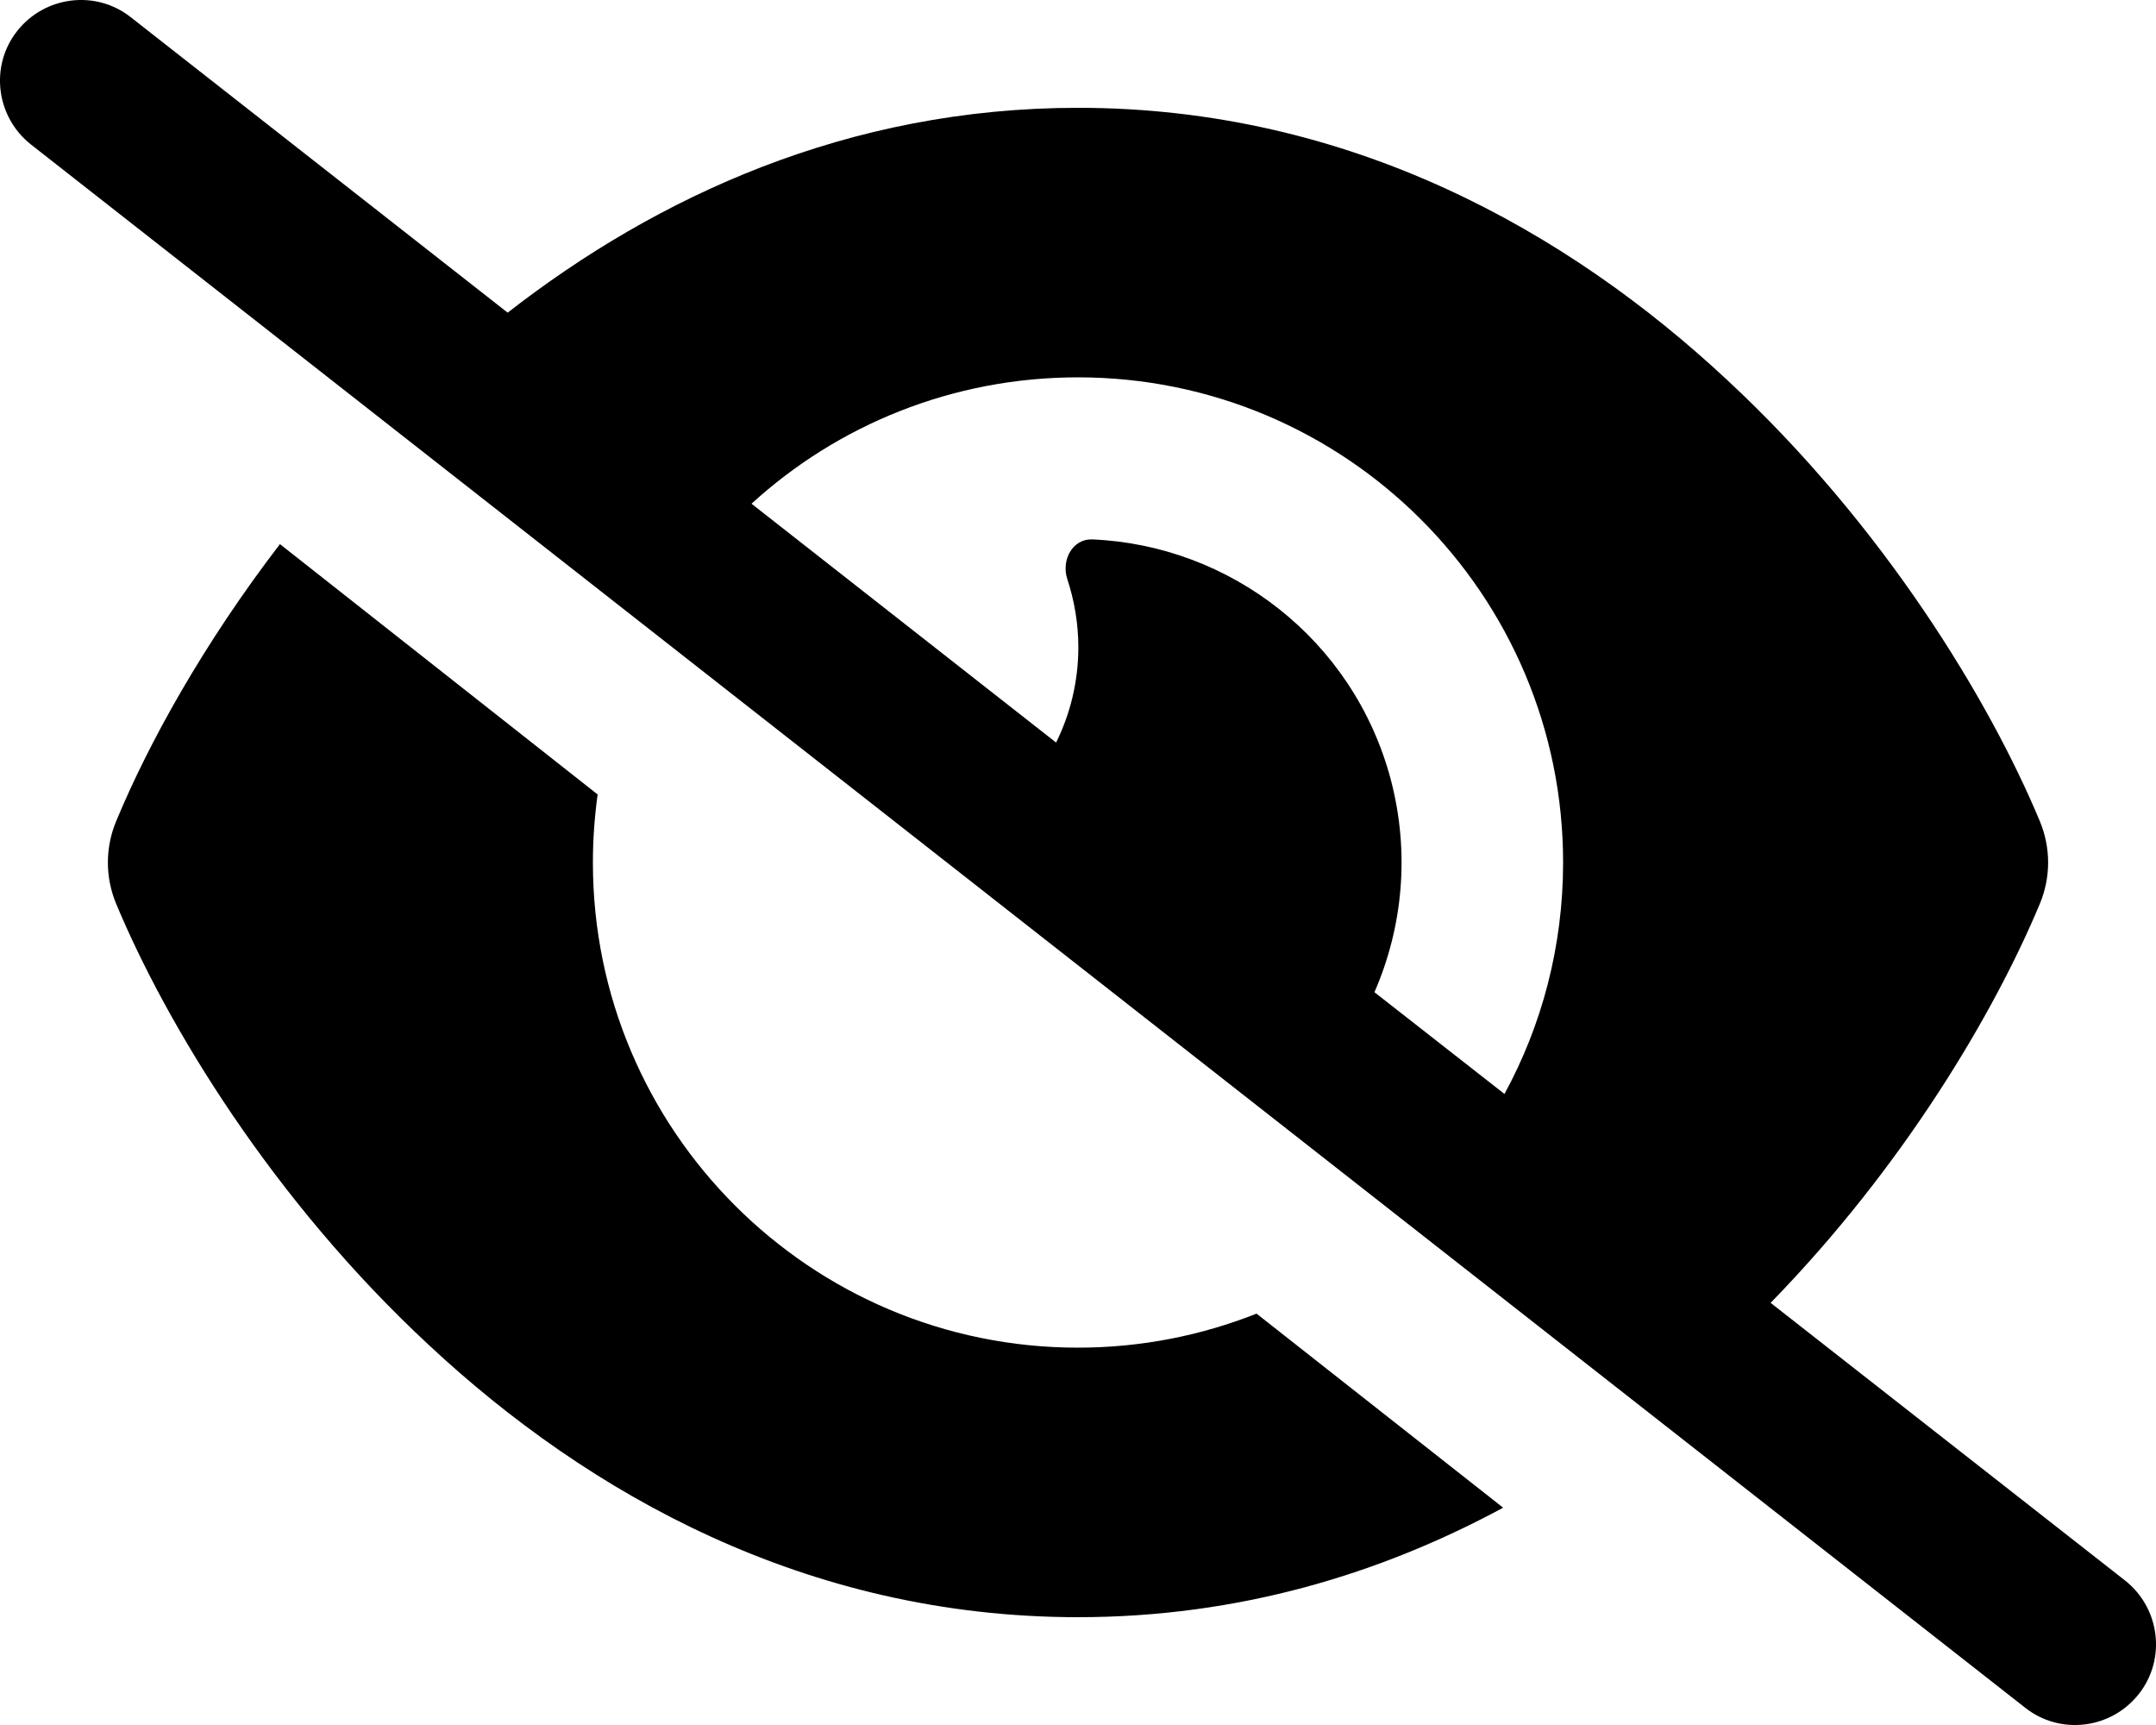
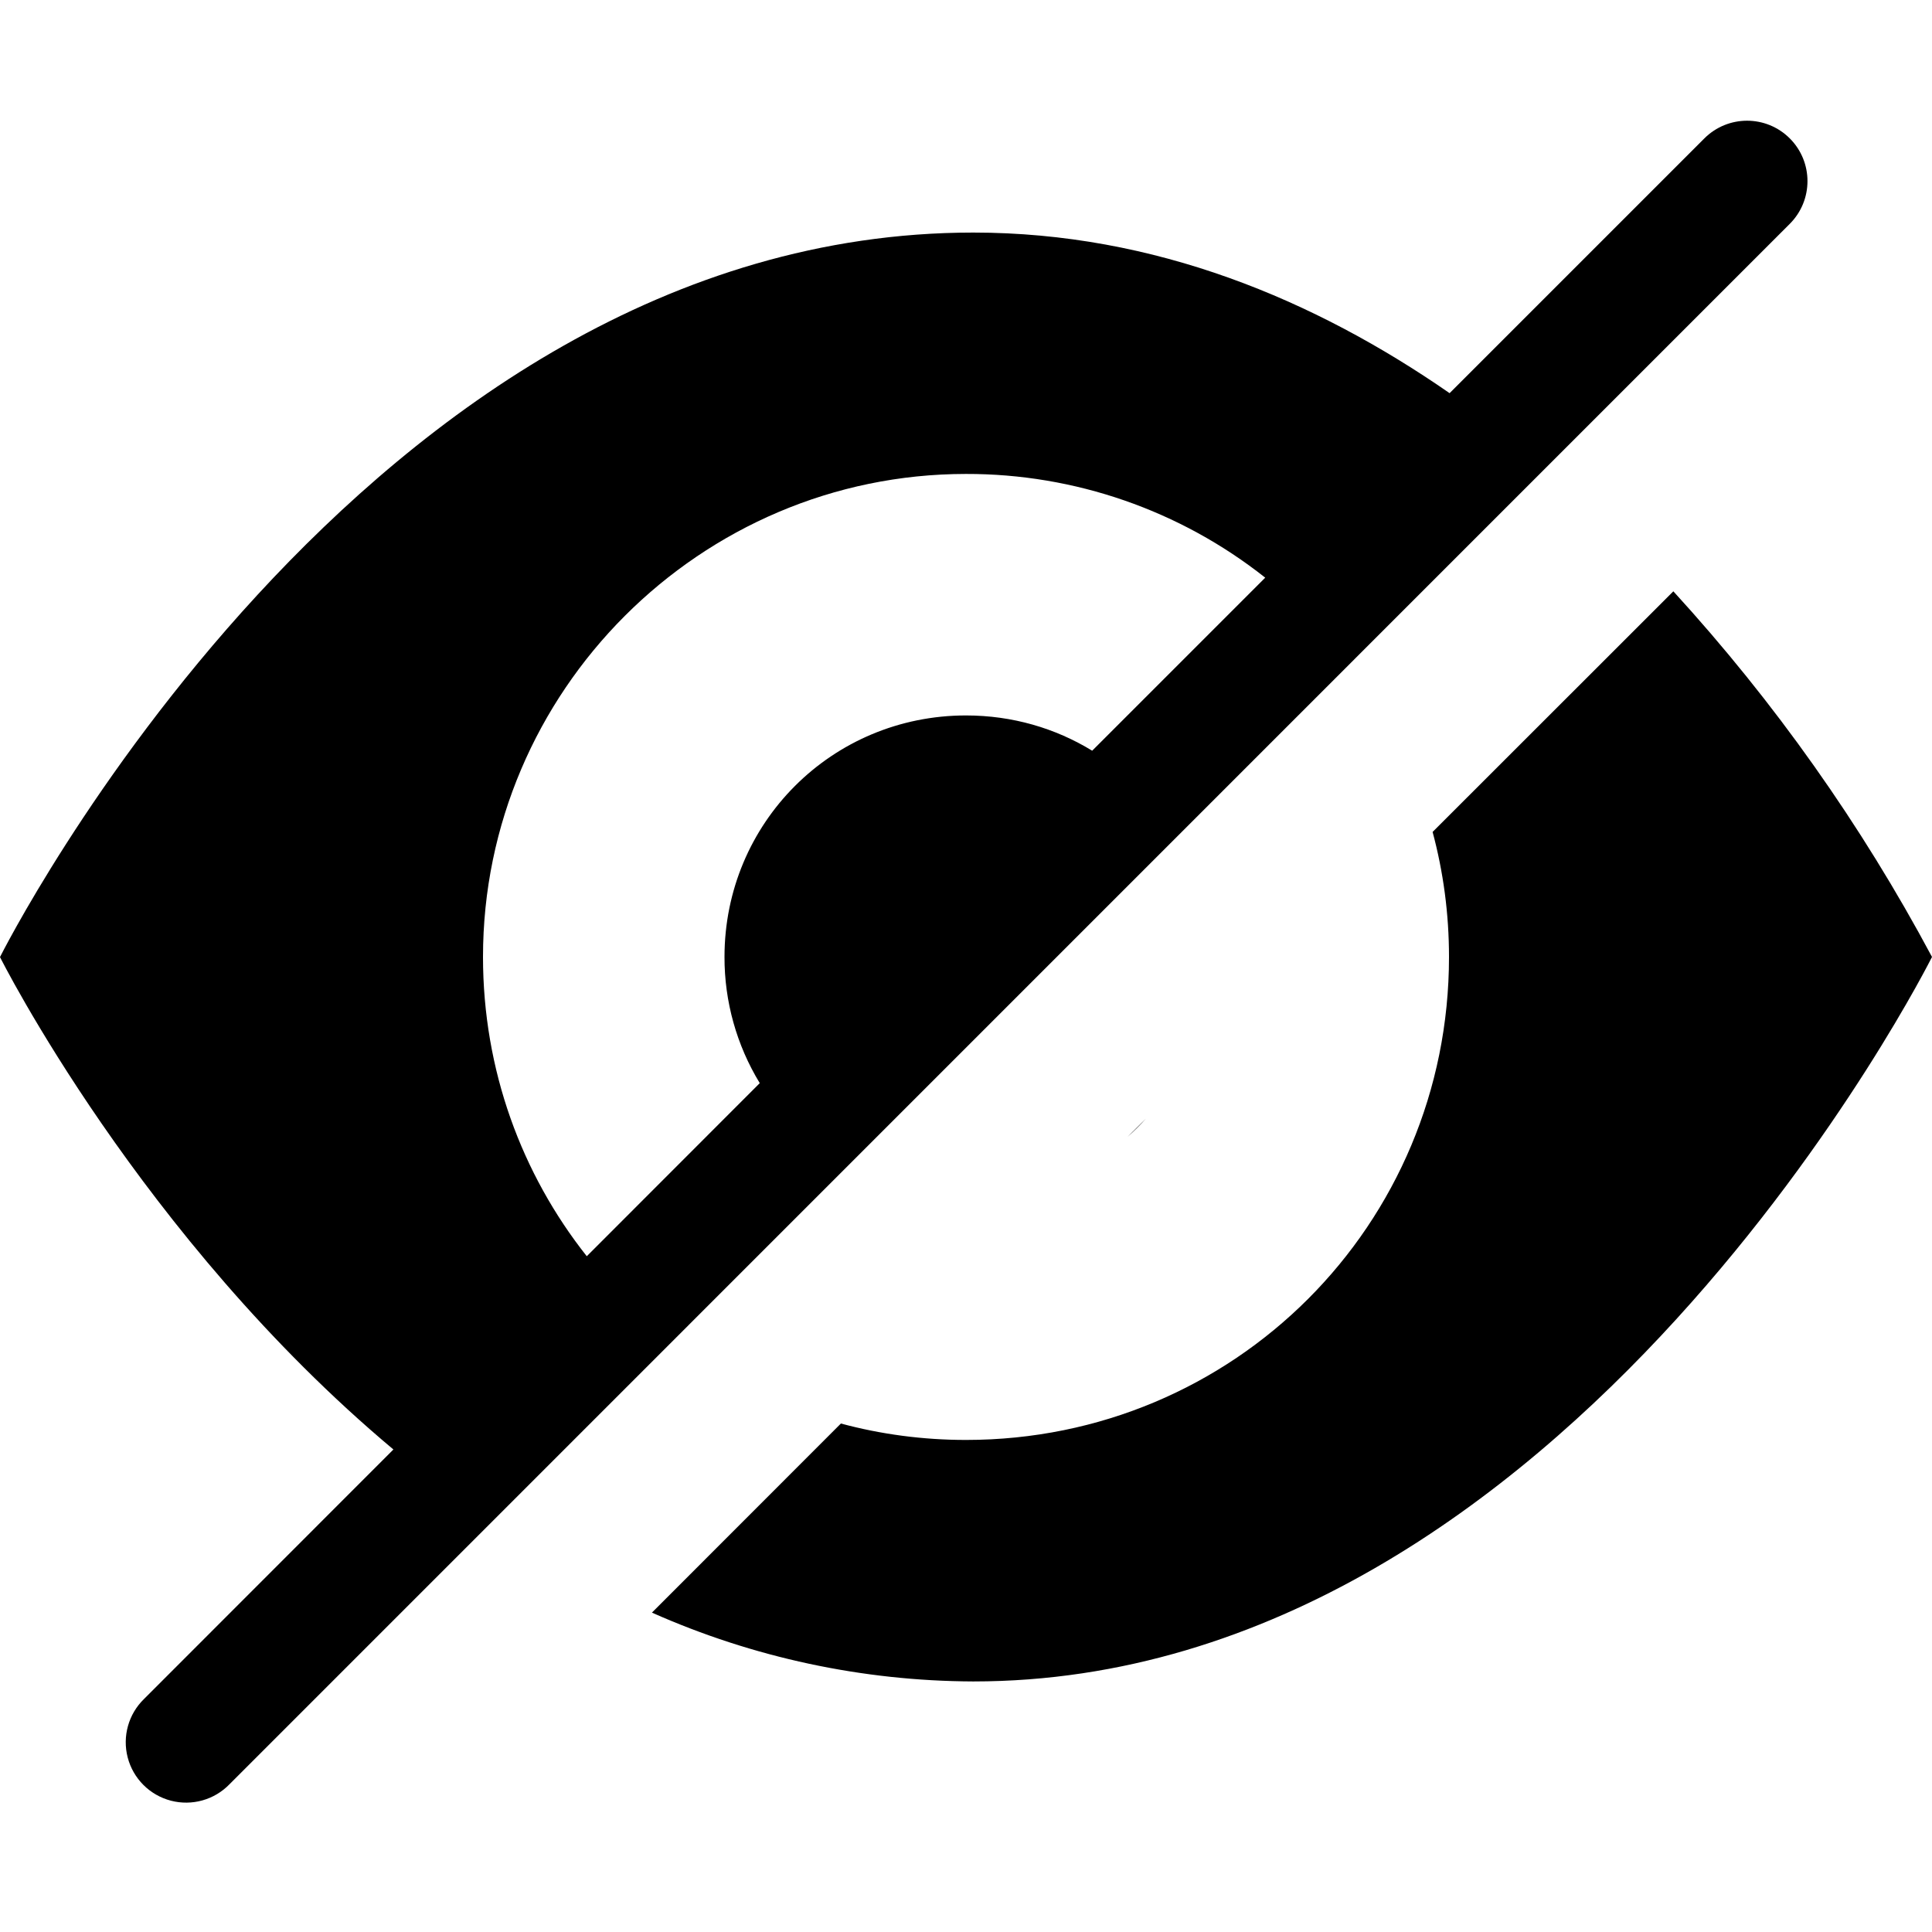
- <svg xmlns="http://www.w3.org/2000/svg" viewBox="0 0 640 512">
-   <path fill="#000000" d="M38.8 5.1C28.4-3.1 13.3-1.2 5.1 9.2S-1.2 34.7 9.2 42.9l592 464c10.4 8.2 25.5 6.3 33.7-4.1s6.3-25.5-4.1-33.7L525.6 386.7c39.6-40.6 66.4-86.1 79.9-118.4c3.3-7.9 3.3-16.7 0-24.6c-14.9-35.7-46.2-87.7-93-131.1C465.5 68.8 400.8 32 320 32c-68.2 0-125 26.3-169.3 60.8L38.8 5.1zM223.1 149.5C248.6 126.2 282.7 112 320 112c79.5 0 144 64.5 144 144c0 24.9-6.3 48.3-17.4 68.7L408 294.5c8.4-19.3 10.6-41.4 4.8-63.3c-11.1-41.5-47.8-69.4-88.6-71.1c-5.8-.2-9.2 6.1-7.4 11.7c2.1 6.4 3.3 13.2 3.3 20.3c0 10.2-2.4 19.8-6.6 28.3l-90.3-70.8zM373 389.9c-16.4 6.5-34.3 10.1-53 10.1c-79.5 0-144-64.5-144-144c0-6.9 .5-13.6 1.4-20.2L83.1 161.5C60.3 191.2 44 220.8 34.5 243.7c-3.3 7.9-3.3 16.7 0 24.6c14.9 35.7 46.2 87.7 93 131.1C174.5 443.2 239.2 480 320 480c47.8 0 89.9-12.9 126.2-32.5L373 389.9z" />
+ <svg xmlns="http://www.w3.org/2000/svg" width="128" height="128" viewBox="0 0 16 14">
+   <path fill-rule="evenodd" d="M14.822.854a.5.5 0 1 0-.707-.708l-2.11 2.11C10.89 1.483 9.565.926 8.06.926c-5.06 0-8.06 6-8.06 6s1.162 2.323 3.258 4.078l-2.064 2.065a.5.5 0 1 0 .707.707L14.822.854zM4.86 9.403L6.292 7.97A1.999 1.999 0 0 1 6 6.925c0-1.11.89-2 2-2c.384 0 .741.106 1.045.292l1.433-1.433A3.98 3.98 0 0 0 8 2.925c-2.2 0-4 1.8-4 4c0 .938.321 1.798.859 2.478zm7.005-3.514l1.993-1.992A14.873 14.873 0 0 1 16 6.925s-3 6-7.94 6a6.609 6.609 0 0 1-2.661-.57l1.565-1.566c.33.089.678.136 1.036.136c2.22 0 4-1.78 4-4c0-.358-.047-.705-.136-1.036zM9.338 8.415l.152-.151a1.996 1.996 0 0 1-.152.151z" fill="#000000" />
</svg>
